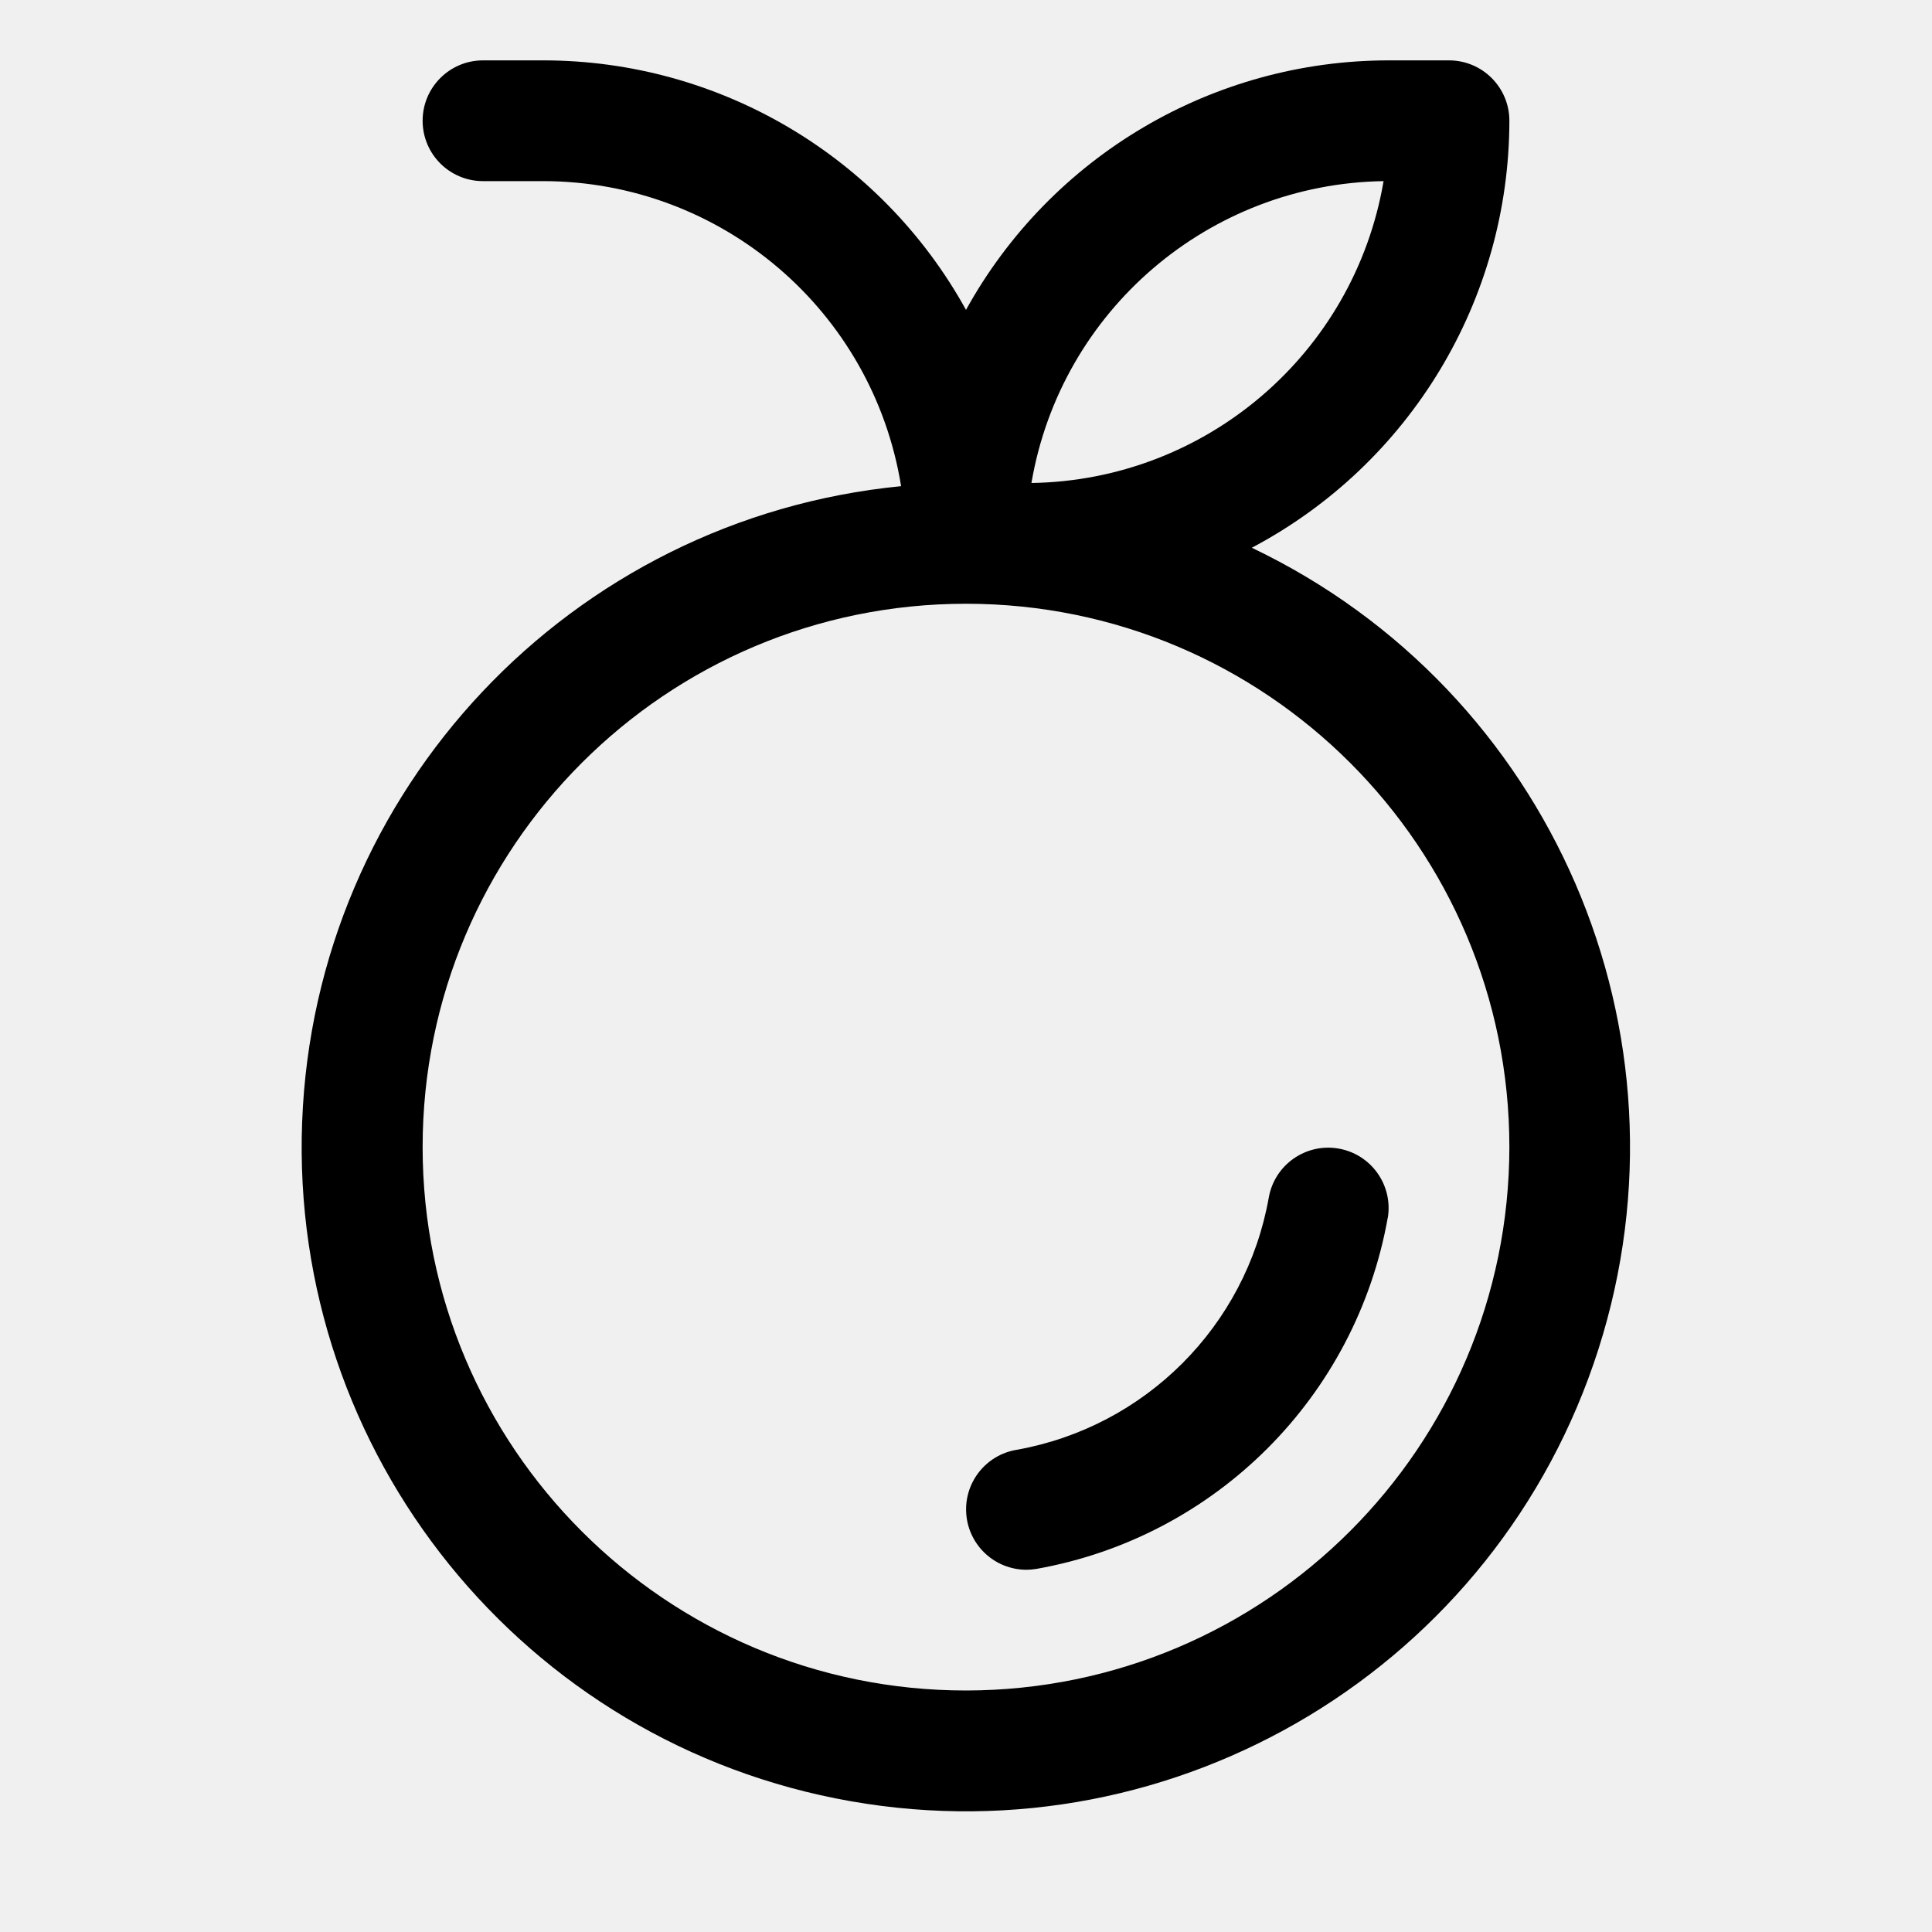
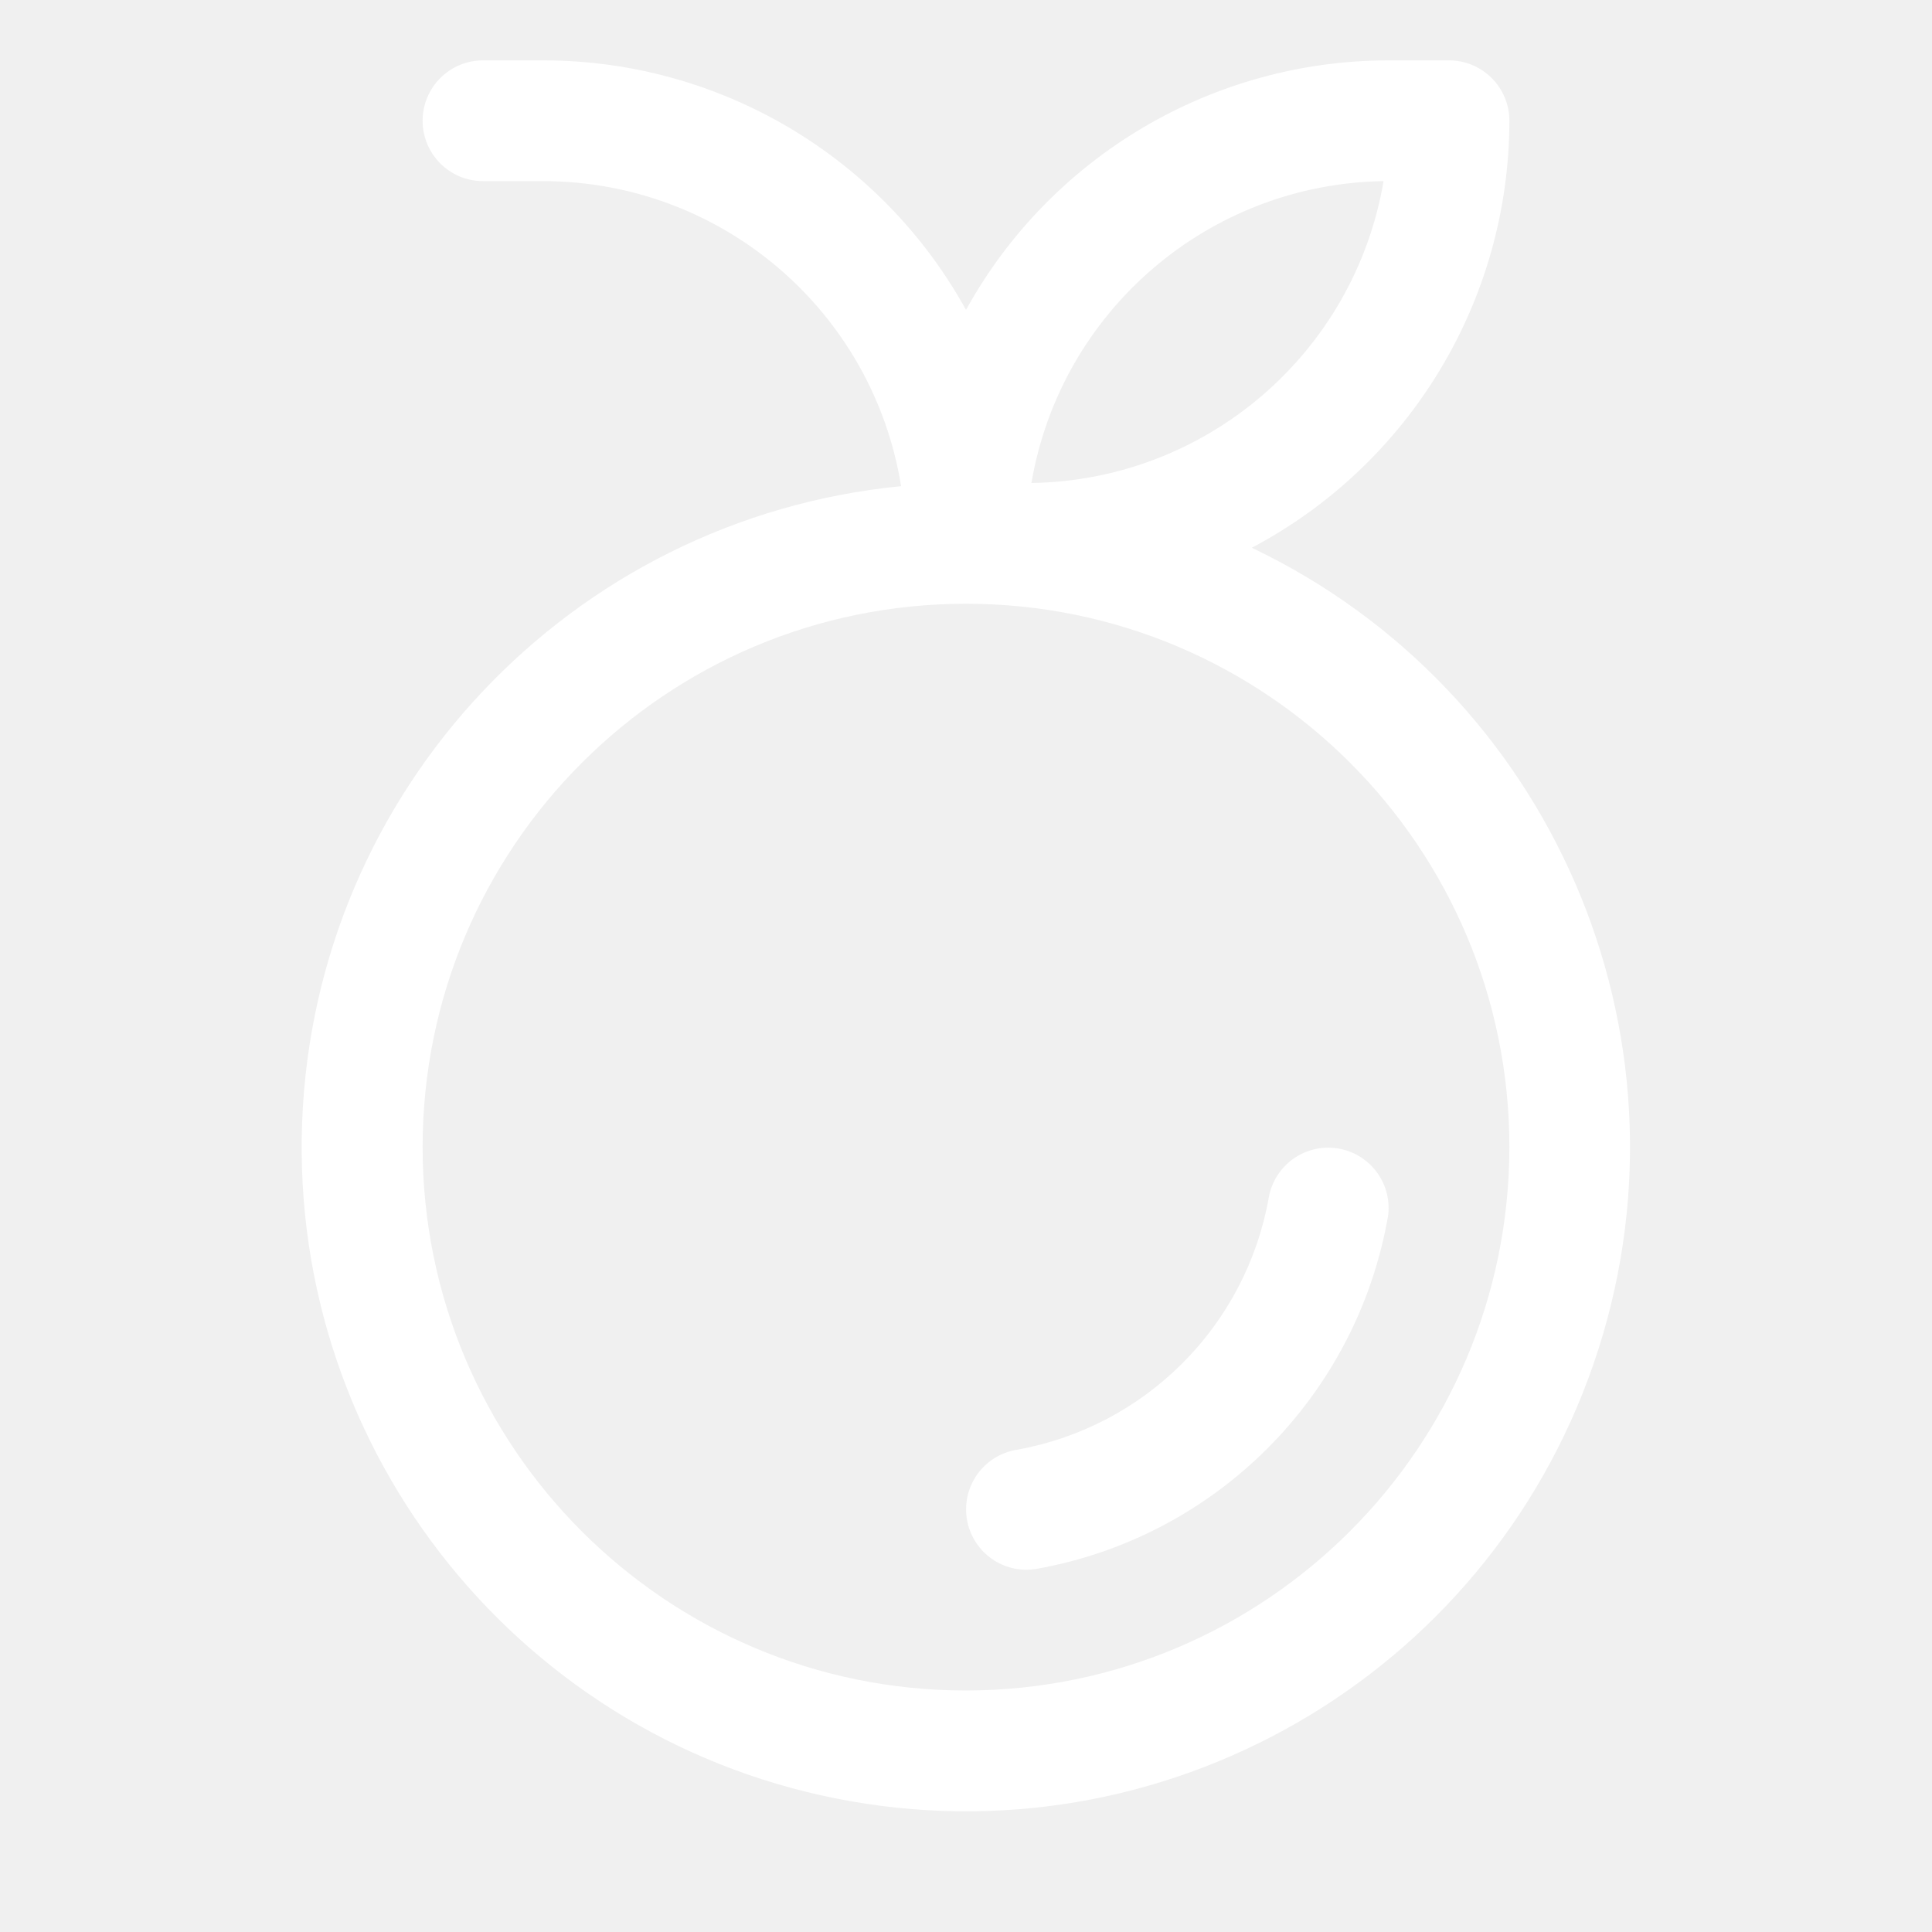
- <svg xmlns="http://www.w3.org/2000/svg" width="32" height="32" fill="#000000" viewBox="0 0 256 256">
+ <svg xmlns="http://www.w3.org/2000/svg" width="32" height="32" fill="#ffffff" viewBox="0 0 256 256">
  <path d="M165.87,72.58A64.06,64.06,0,0,0,200,16a8,8,0,0,0-8-8h-8a64,64,0,0,0-56,33.06A64,64,0,0,0,72,8H64a8,8,0,0,0,0,16h8a48.08,48.08,0,0,1,47.4,40.42,88,88,0,1,0,46.47,8.16ZM183.33,24a48.09,48.09,0,0,1-46.66,40A48.09,48.09,0,0,1,183.33,24ZM128,224a72,72,0,1,1,72-72A72.08,72.08,0,0,1,128,224Zm55.89-62.68a57.5,57.5,0,0,1-46.57,46.57A8.52,8.52,0,0,1,136,208a8,8,0,0,1-1.31-15.89,41.29,41.29,0,0,0,33.43-33.43,8,8,0,0,1,15.78,2.64Z" />
</svg>
